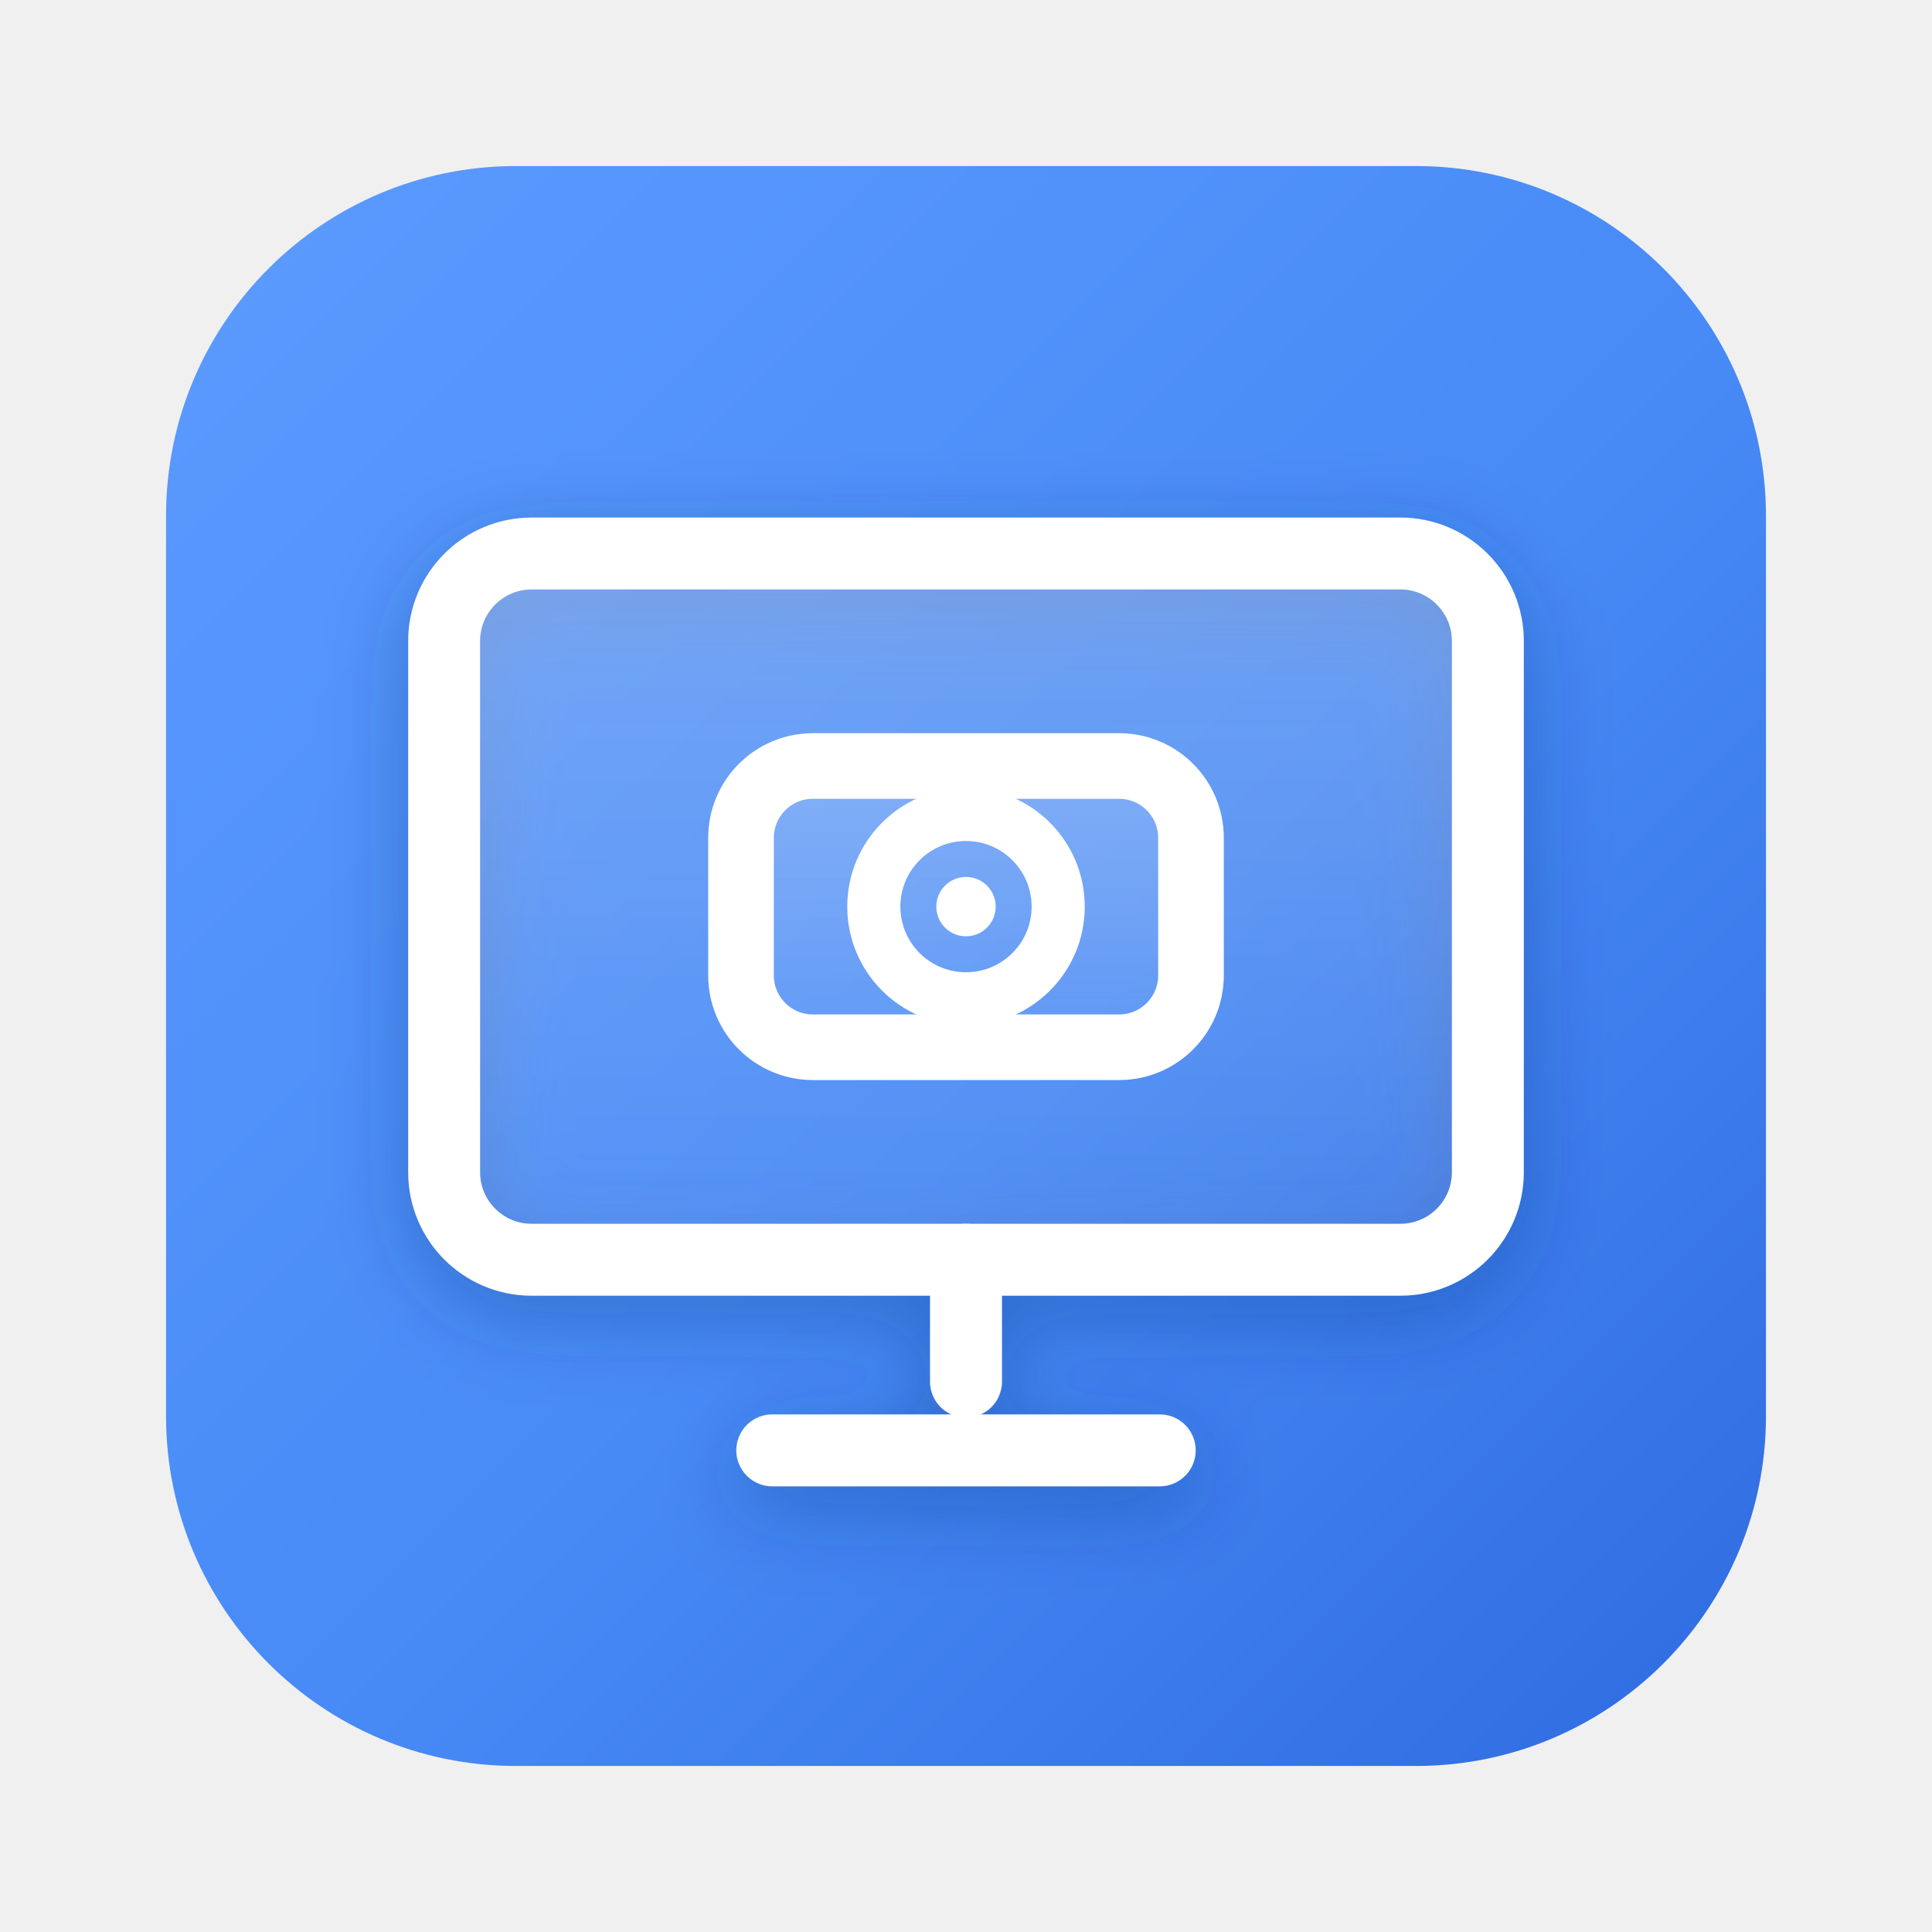
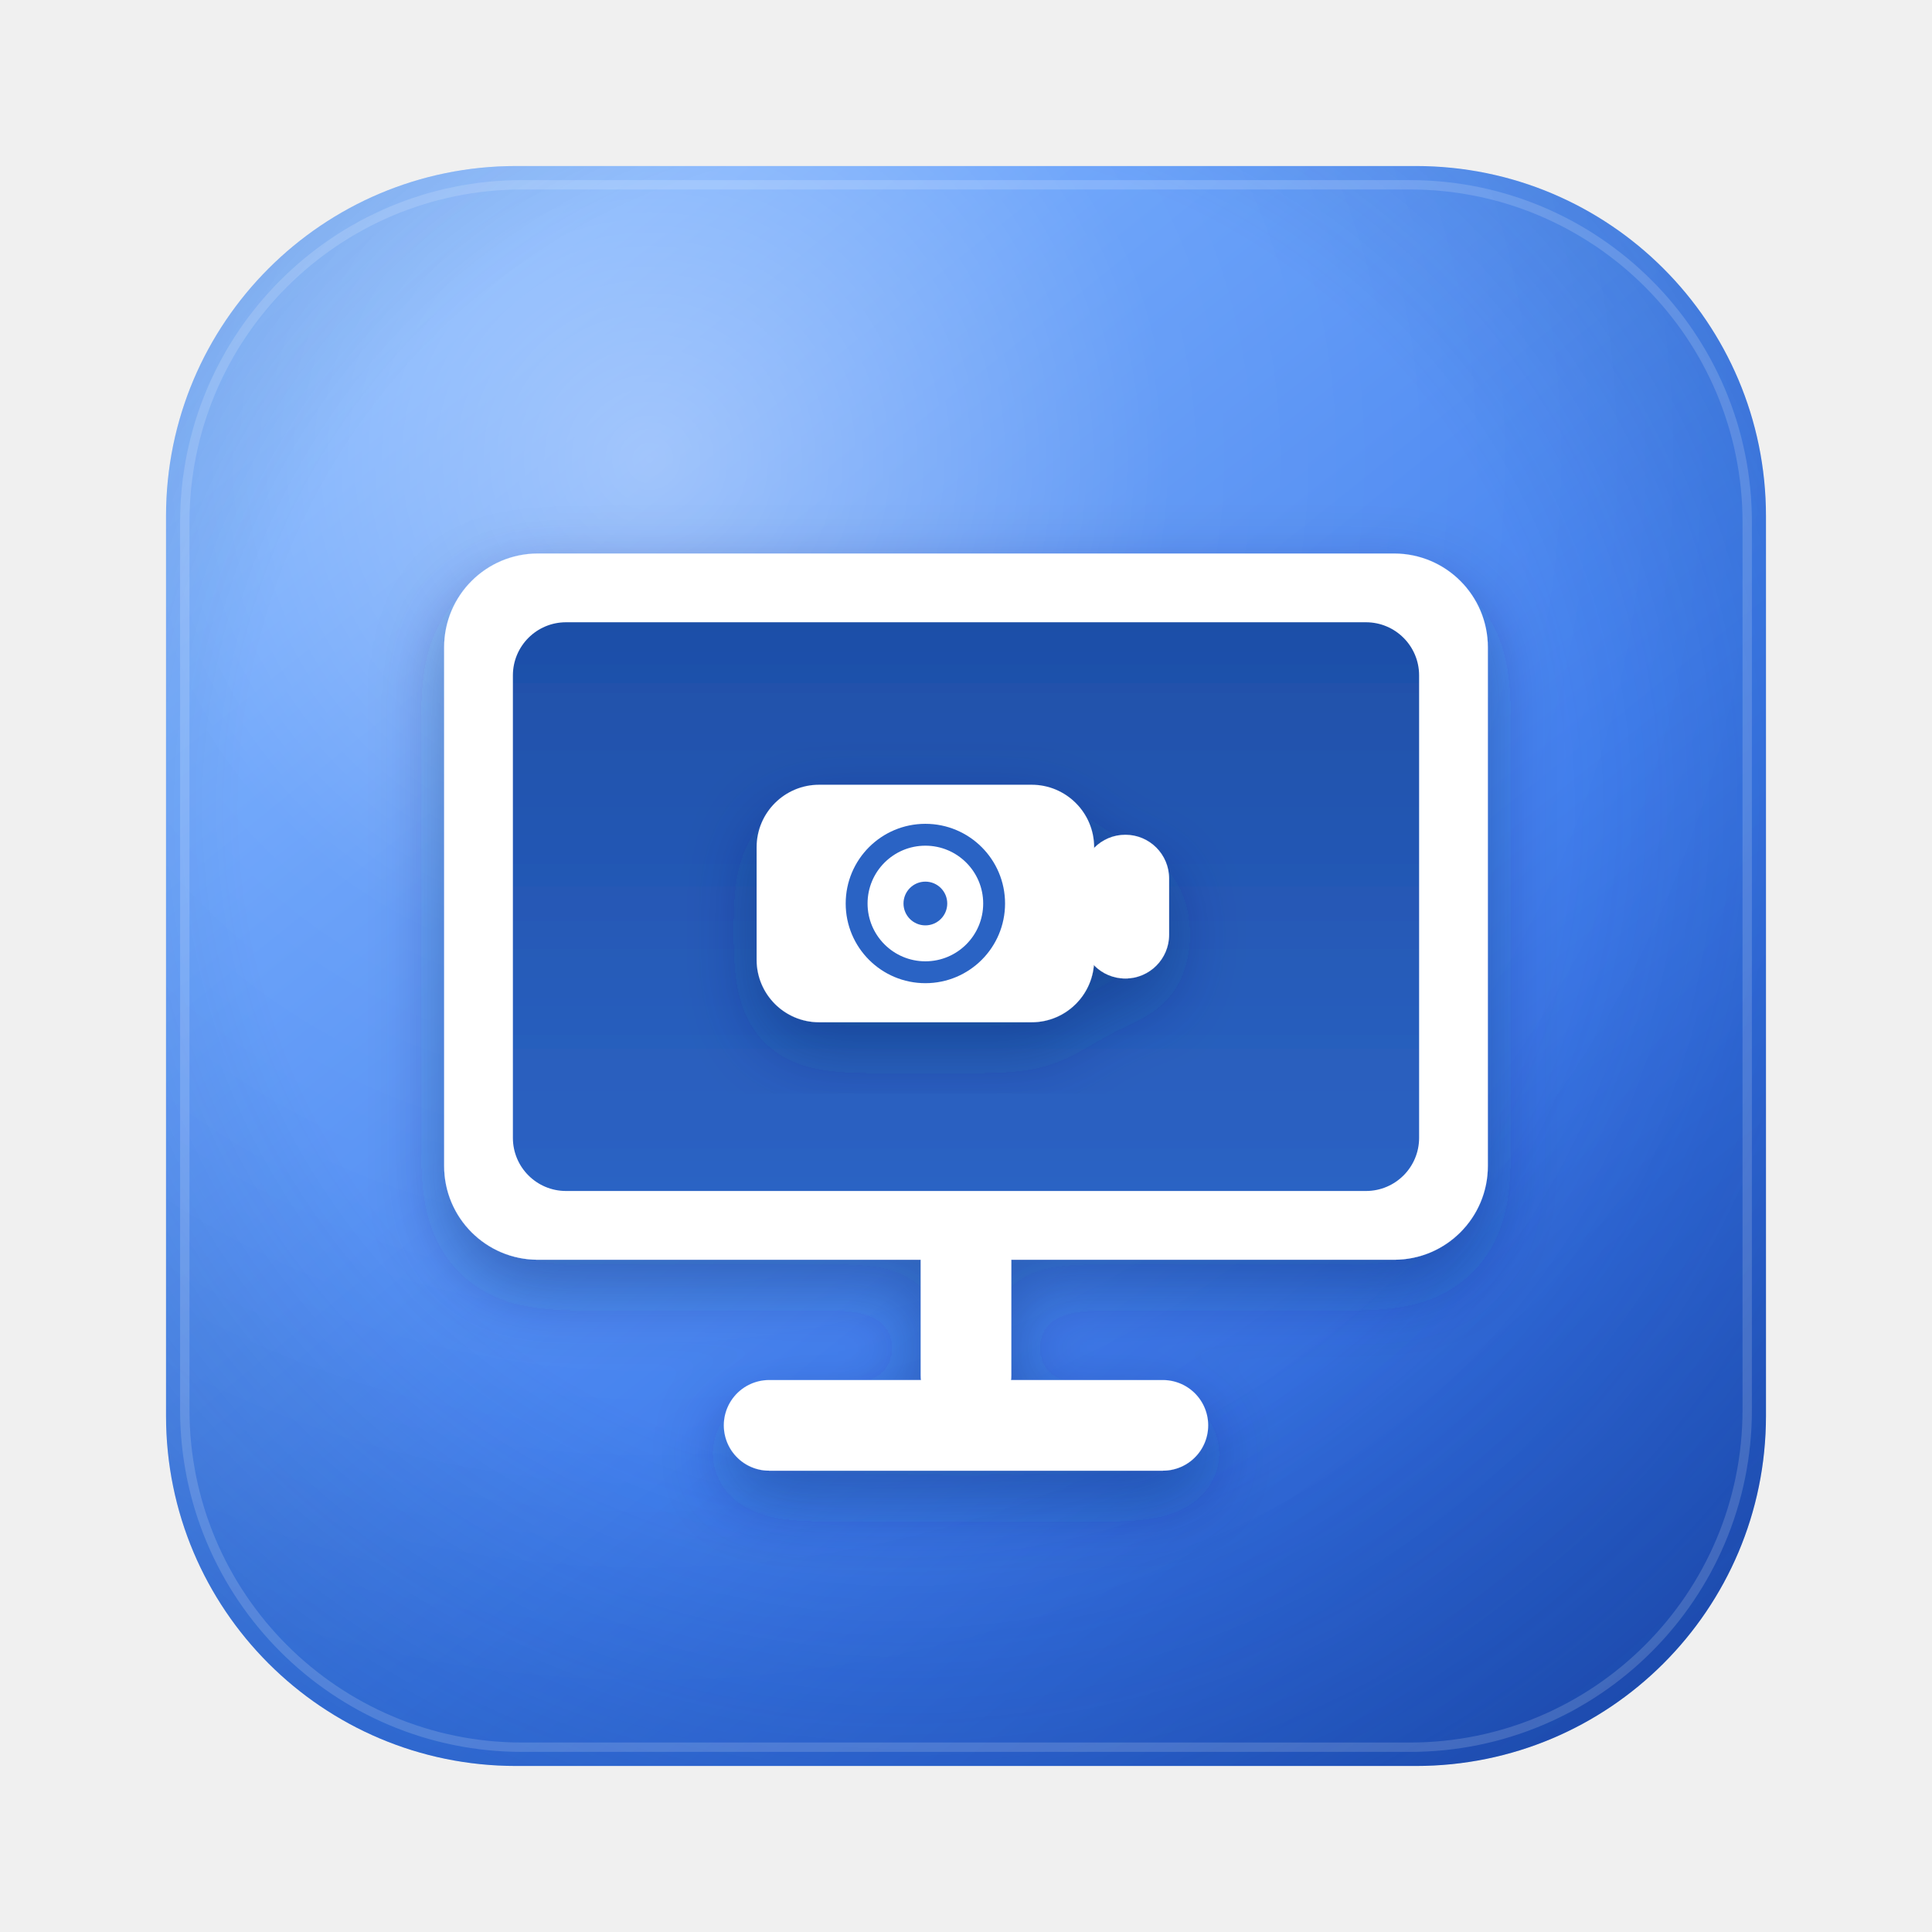
<svg xmlns="http://www.w3.org/2000/svg" viewBox="0 0 1024 1024" width="1024" height="1024">
  <defs>
-     <linearGradient id="bg" x1="0" y1="0" x2="1" y2="1">
-       <stop offset="0" stop-color="#5C9BFF" />
-       <stop offset="0.55" stop-color="#478AF6" />
-       <stop offset="1" stop-color="#2F6BE0" />
+     <linearGradient id="bg" x1="0.08" y1="0" x2="0.88" y2="1">
+       <stop offset="0" stop-color="#7DB4FF" />
+       <stop offset="0.28" stop-color="#5B98F8" />
+       <stop offset="0.62" stop-color="#3B7AEC" />
+       <stop offset="1" stop-color="#2356C6" />
    </linearGradient>
+     <radialGradient id="glow" cx="0.3" cy="0.18" r="0.78">
+       <stop offset="0" stop-color="#FFFFFF" stop-opacity="0.40" />
+       <stop offset="0.42" stop-color="#FFFFFF" stop-opacity="0.10" />
+       <stop offset="1" stop-color="#FFFFFF" stop-opacity="0" />
+     </radialGradient>
+     <radialGradient id="vignette" cx="0.46" cy="0.4" r="0.76">
+       <stop offset="0.55" stop-color="#0B2E6E" stop-opacity="0" />
+       <stop offset="1" stop-color="#0B2E6E" stop-opacity="0.30" />
+     </radialGradient>
    <linearGradient id="screen" x1="0" y1="0" x2="0" y2="1">
-       <stop offset="0" stop-color="#FFFFFF" stop-opacity="0.18" />
-       <stop offset="1" stop-color="#FFFFFF" stop-opacity="0.04" />
+       <stop offset="0" stop-color="#1E4FA8" />
+       <stop offset="1" stop-color="#2C63C4" />
    </linearGradient>
-     <filter id="shadow" x="-20%" y="-20%" width="140%" height="140%">
-       <feDropShadow dx="0" dy="14" stdDeviation="26" flood-color="#123A80" flood-opacity="0.35" />
+     <filter id="softShadow" x="-30%" y="-30%" width="160%" height="160%">
+       <feDropShadow dx="0" dy="18" stdDeviation="22" flood-color="#0A2A66" flood-opacity="0.38" />
    </filter>
  </defs>
  <g transform="translate(88 88) scale(0.828125)">
    <rect x="0" y="0" width="1024" height="1024" rx="224" fill="url(#bg)" />
-     <g filter="url(#shadow)">
-       <rect x="178" y="248" width="668" height="452" rx="56" fill="url(#screen)" stroke="#FFFFFF" stroke-width="46" />
-       <path d="M512 700 v78" stroke="#FFFFFF" stroke-width="46" stroke-linecap="round" />
-       <path d="M388 822 h248" stroke="#FFFFFF" stroke-width="46" stroke-linecap="round" />
+     <rect x="0" y="0" width="1024" height="1024" rx="224" fill="url(#glow)" />
+     <rect x="0" y="0" width="1024" height="1024" rx="224" fill="url(#vignette)" />
+     <rect x="12" y="12" width="1000" height="1000" rx="216" fill="none" stroke="#FFFFFF" stroke-opacity="0.16" stroke-width="6" />
+     <g filter="url(#softShadow)">
+       <rect x="178" y="248" width="668" height="452" rx="60" fill="#FFFFFF" />
+       <rect x="222" y="292" width="580" height="364" rx="34" fill="url(#screen)" />
+       <path d="M512 700 v74" stroke="#FFFFFF" stroke-width="58" stroke-linecap="round" />
+       <path d="M386 806 h252" stroke="#FFFFFF" stroke-width="58" stroke-linecap="round" />
    </g>
-     <g>
-       <rect x="368" y="384" width="288" height="180" rx="46" fill="url(#screen)" stroke="#FFFFFF" stroke-width="42" />
-       <circle cx="512" cy="474" r="59" fill="none" stroke="#FFFFFF" stroke-width="34" />
-       <circle cx="512" cy="474" r="19" fill="#FFFFFF" />
+     <g filter="url(#softShadow)">
+       <rect x="378" y="396" width="216" height="152" rx="40" fill="#FFFFFF" />
+       <circle cx="486" cy="472" r="44" fill="none" stroke="#2C63C4" stroke-width="14" />
+       <circle cx="486" cy="472" r="14" fill="#2C63C4" />
+       <rect x="586" y="428" width="56" height="92" rx="28" fill="#FFFFFF" />
    </g>
  </g>
</svg>
